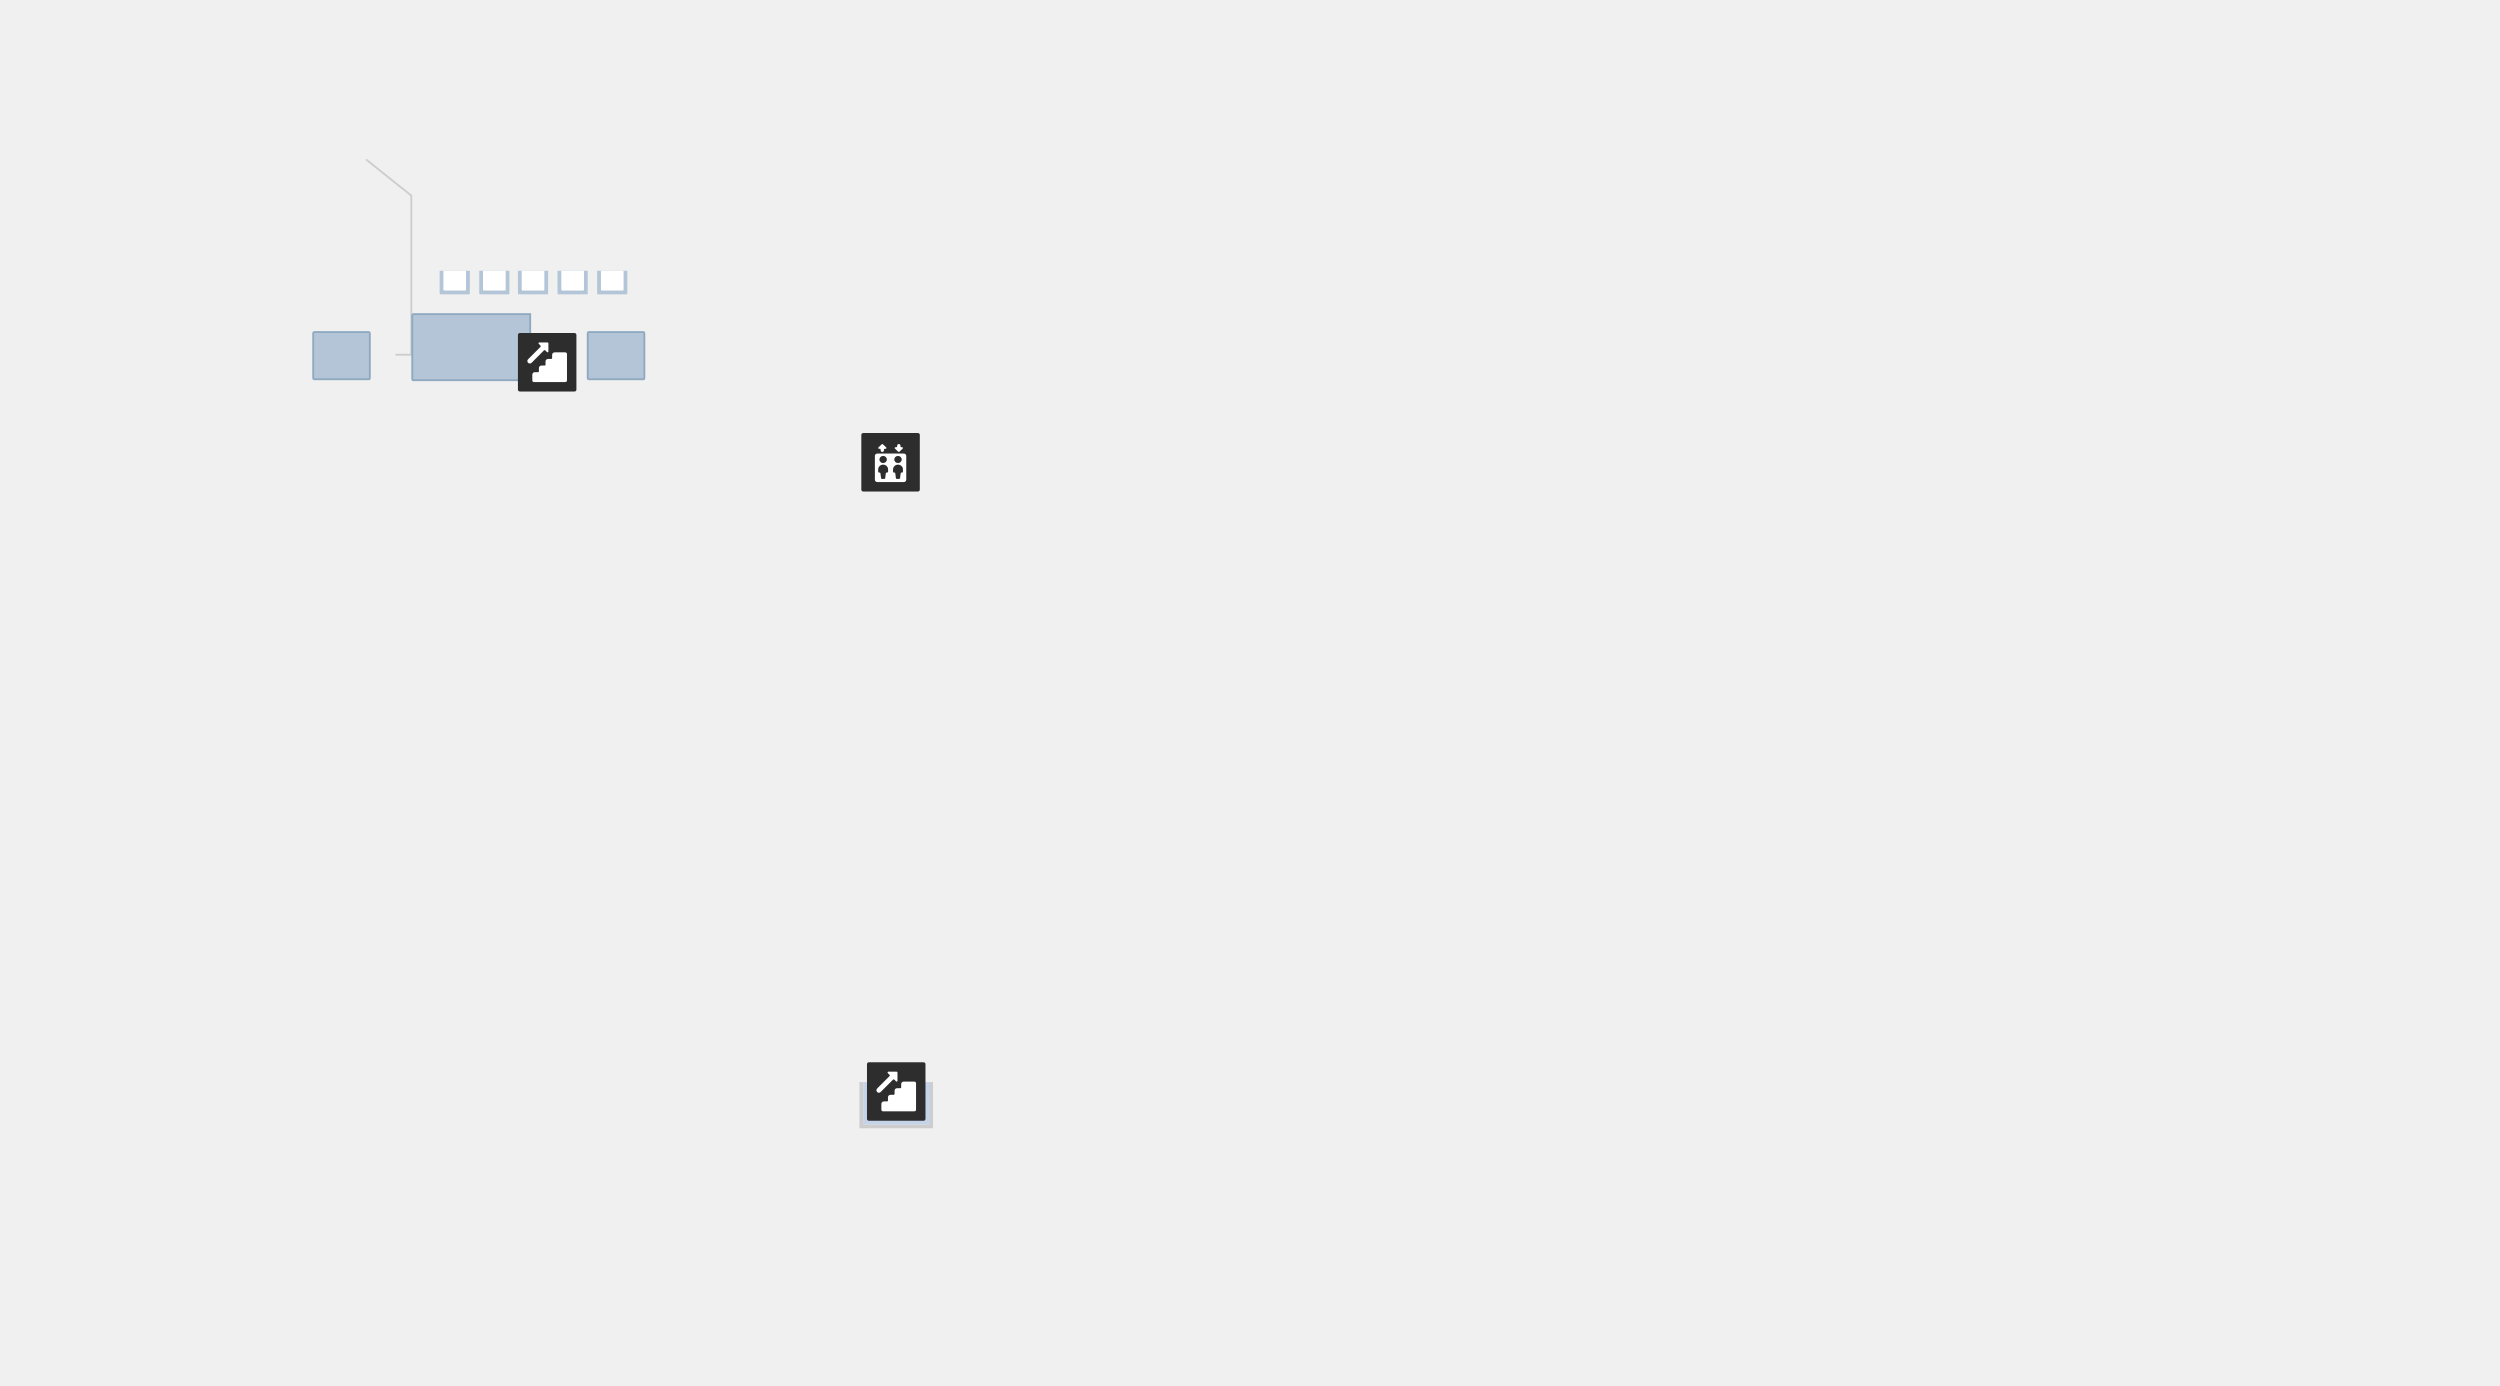
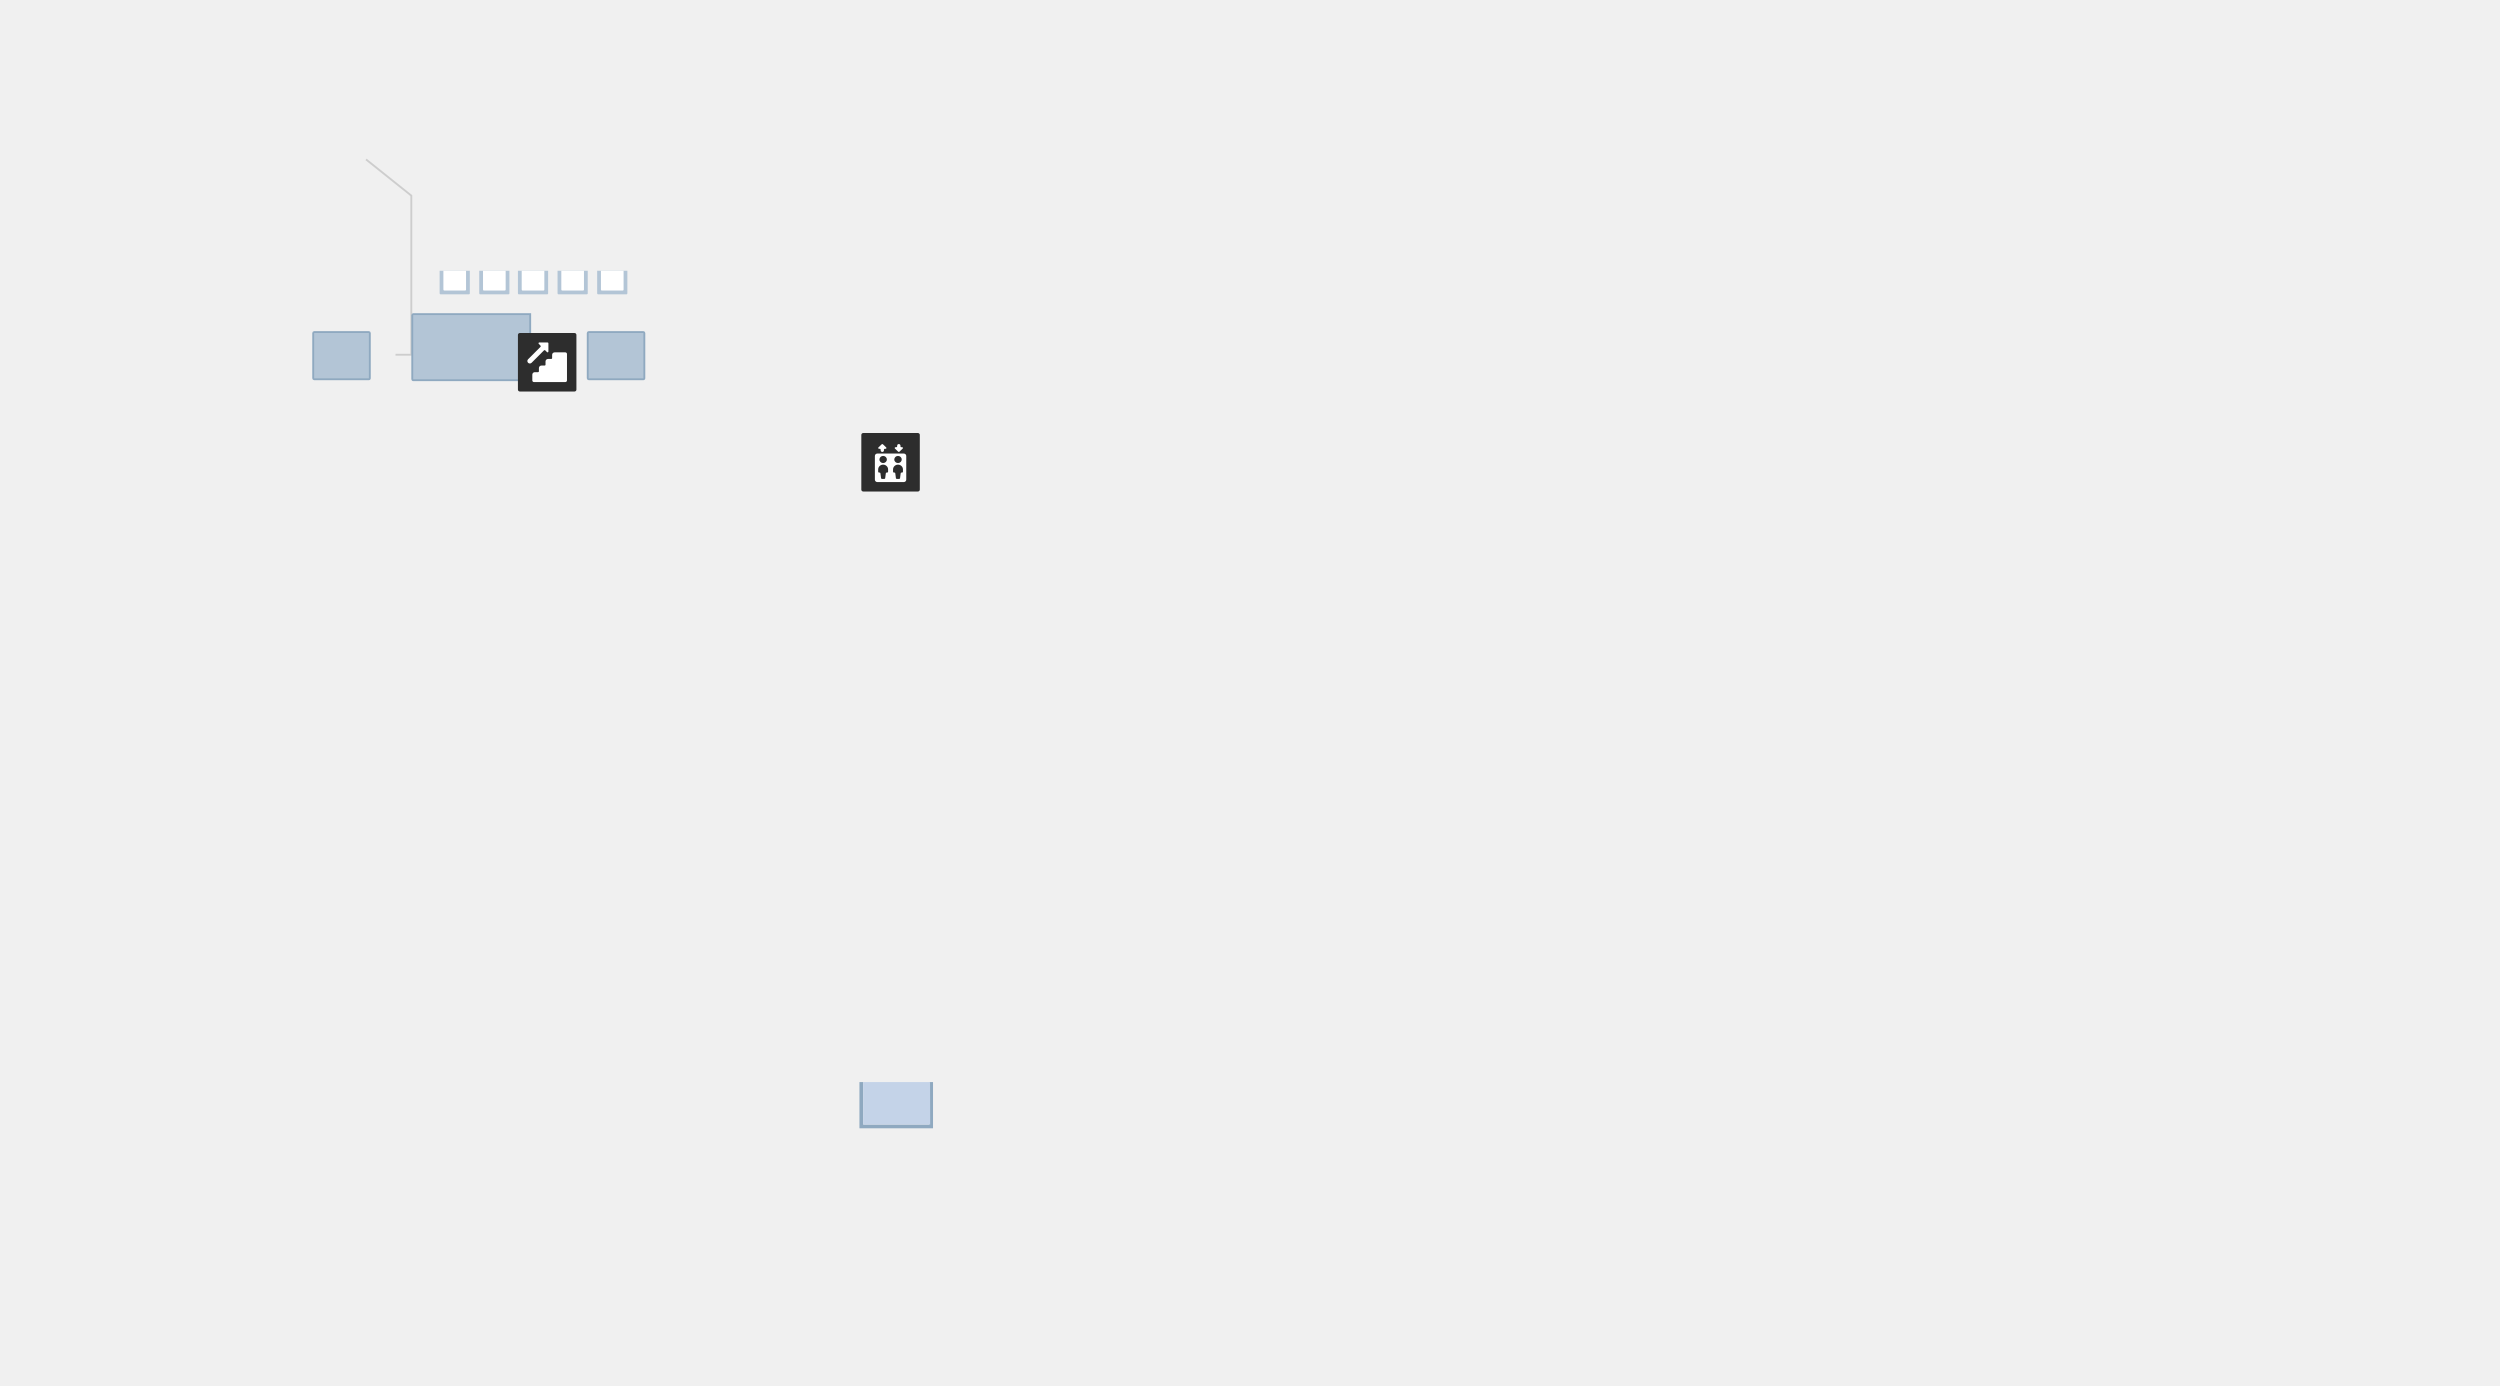
<svg xmlns="http://www.w3.org/2000/svg" width="2650" height="1469" viewBox="0 0 2650 1469" fill="none">
-   <path d="M913 1147V1194H987V1147" stroke="#CDCDCD" stroke-width="4" />
+   <path d="M913 1147V1194H987V1147" stroke="#8fa9c0" stroke-width="4" />
  <path d="M915 1147H985.849L986 1192H915V1147Z" fill="#C4D3E8" />
-   <rect x="919" y="1126" width="62" height="62" rx="2" fill="#2D2D2D" />
-   <path d="M971 1148.25C971 1147.28 970.216 1146.5 969.25 1146.5H957.875C956.425 1146.5 955.25 1147.68 955.25 1149.12V1152.62C955.25 1153.11 954.858 1153.5 954.375 1153.5H950.875C949.425 1153.5 948.25 1154.68 948.25 1156.12V1159.62C948.25 1160.11 947.858 1160.5 947.375 1160.5H943.875C942.425 1160.5 941.25 1161.68 941.25 1163.12V1166.62C941.25 1167.11 940.858 1167.5 940.375 1167.5H936.875C935.425 1167.5 934.25 1168.68 934.25 1170.12V1176.25C934.25 1177.22 935.034 1178 936 1178H969.25C970.216 1178 971 1177.22 971 1176.25V1148.25Z" fill="white" />
-   <path d="M949.825 1146.24C950.076 1146.49 950.449 1146.56 950.774 1146.43C951.098 1146.29 951.31 1145.98 951.312 1145.62V1136.88C951.312 1136.39 950.921 1136 950.437 1136H941.687C941.334 1136 941.017 1136.22 940.883 1136.54C940.749 1136.87 940.825 1137.25 941.075 1137.49L942.968 1139.39C943.133 1139.56 943.225 1139.78 943.225 1140.01C943.225 1140.25 943.133 1140.47 942.968 1140.63L929.768 1153.83C928.743 1154.86 928.743 1156.52 929.768 1157.54C930.794 1158.57 932.456 1158.57 933.482 1157.54L946.675 1144.34C946.839 1144.18 947.062 1144.09 947.294 1144.09C947.527 1144.09 947.75 1144.18 947.914 1144.34L949.825 1146.24Z" fill="white" />
  <rect x="913" y="459" width="62" height="62" rx="2" fill="#2D2D2D" />
  <path d="M931.75 475.72H932.625C933.108 475.72 933.5 476.096 933.5 476.56V477.4C933.5 478.328 934.283 479.08 935.25 479.08C936.216 479.08 937 478.328 937 477.4V476.56C937 476.096 937.391 475.72 937.875 475.72H938.75C939.104 475.721 939.424 475.516 939.56 475.202C939.695 474.888 939.62 474.526 939.369 474.285L935.869 470.925C935.705 470.768 935.482 470.679 935.25 470.679C935.017 470.679 934.794 470.768 934.63 470.925L931.13 474.285C930.879 474.526 930.804 474.888 930.94 475.202C931.075 475.516 931.395 475.721 931.75 475.72Z" fill="white" />
  <path d="M952.13 478.835C952.294 478.993 952.517 479.082 952.75 479.082C952.982 479.082 953.205 478.993 953.369 478.835L956.869 475.475C957.12 475.235 957.195 474.873 957.06 474.559C956.924 474.245 956.604 474.04 956.25 474.041H955.375C954.891 474.041 954.5 473.665 954.5 473.201V472.361C954.5 471.433 953.716 470.681 952.75 470.681C951.783 470.681 951 471.433 951 472.361V473.201C951 473.665 950.608 474.041 950.125 474.041H949.25C948.895 474.04 948.575 474.245 948.44 474.559C948.304 474.873 948.379 475.235 948.63 475.475L952.13 478.835Z" fill="white" />
  <path d="M958 480.76C959.45 480.76 960.625 481.888 960.625 483.279V508.479C960.625 509.871 959.45 511 958 511H930C928.55 511 927.375 509.871 927.375 508.479V483.279C927.375 481.888 928.55 480.76 930 480.76H958ZM936.125 492.52C933.226 492.52 930.875 494.776 930.875 497.56V500.08C930.875 500.544 931.267 500.92 931.75 500.92H932.378C932.822 500.917 933.198 501.233 933.253 501.655L933.938 506.905C933.993 507.327 934.369 507.643 934.812 507.64H937.424C937.867 507.643 938.243 507.327 938.299 506.905L938.982 501.655C939.038 501.233 939.414 500.917 939.857 500.92H940.5C940.983 500.92 941.375 500.544 941.375 500.08V497.56C941.375 494.776 939.024 492.52 936.125 492.52ZM951.875 492.52C948.976 492.52 946.625 494.776 946.625 497.56V500.08C946.625 500.544 947.017 500.92 947.5 500.92H948.114C948.558 500.917 948.934 501.233 948.989 501.655L949.674 506.905C949.73 507.327 950.106 507.643 950.549 507.64H953.174C953.617 507.643 953.993 507.327 954.049 506.905L954.732 501.655C954.788 501.233 955.164 500.917 955.607 500.92H956.25C956.733 500.92 957.125 500.544 957.125 500.08V497.56C957.125 494.776 954.774 492.52 951.875 492.52ZM936.125 483.279C933.952 483.282 932.191 484.973 932.188 487.06C932.188 489.147 933.95 490.84 936.125 490.84C938.3 490.84 940.062 489.147 940.062 487.06C940.062 484.972 938.3 483.279 936.125 483.279ZM951.875 483.279C949.702 483.282 947.941 484.973 947.938 487.06C947.938 489.147 949.7 490.84 951.875 490.84C954.05 490.84 955.812 489.147 955.812 487.06C955.812 484.972 954.05 483.279 951.875 483.279Z" fill="white" />
  <path d="M388 169L436 207.384V376H419.219" stroke="#CDCDCD" stroke-width="2" />
  <path d="M466 287H498V311C498 311.552 497.552 312 497 312H467C466.448 312 466 311.552 466 311V287Z" fill="#B3C5D6" />
  <path d="M470 287H494V307C494 307.552 493.552 308 493 308H471C470.448 308 470 307.552 470 307V287Z" fill="white" />
  <path d="M508 287H540V311C540 311.552 539.552 312 539 312H509C508.448 312 508 311.552 508 311V287Z" fill="#B3C5D6" />
  <path d="M512 287H536V307C536 307.552 535.552 308 535 308H513C512.448 308 512 307.552 512 307V287Z" fill="white" />
  <path d="M549 287H581V311C581 311.552 580.552 312 580 312H550C549.448 312 549 311.552 549 311V287Z" fill="#B3C5D6" />
  <path d="M553 287H577V307C577 307.552 576.552 308 576 308H554C553.448 308 553 307.552 553 307V287Z" fill="white" />
  <path d="M591 287H623V311C623 311.552 622.552 312 622 312H592C591.448 312 591 311.552 591 311V287Z" fill="#B3C5D6" />
  <path d="M595 287H619V307C619 307.552 618.552 308 618 308H596C595.448 308 595 307.552 595 307V287Z" fill="white" />
  <path d="M633 287H665V311C665 311.552 664.552 312 664 312H634C633.448 312 633 311.552 633 311V287Z" fill="#B3C5D6" />
  <path d="M637 287H661V307C661 307.552 660.552 308 660 308H638C637.448 308 637 307.552 637 307V287Z" fill="white" />
  <path d="M438 333H562V403H438C437.448 403 437 402.552 437 402V334C437 333.448 437.448 333 438 333Z" fill="#B3C5D6" stroke="#8FA9C0" stroke-width="2" />
  <rect x="549" y="353" width="62" height="62" rx="2" fill="#2D2D2D" />
  <path d="M601 375.25C601 374.284 600.216 373.5 599.25 373.5H587.875C586.425 373.5 585.25 374.675 585.25 376.125V379.625C585.25 380.108 584.858 380.5 584.375 380.5H580.875C579.425 380.5 578.25 381.675 578.25 383.125V386.625C578.25 387.108 577.858 387.5 577.375 387.5H573.875C572.425 387.5 571.25 388.675 571.25 390.125V393.625C571.25 394.108 570.858 394.5 570.375 394.5H566.875C565.425 394.5 564.25 395.675 564.25 397.125V403.25C564.25 404.216 565.034 405 566 405H599.25C600.216 405 601 404.216 601 403.25V375.25Z" fill="white" />
  <path d="M579.825 373.245C580.076 373.49 580.449 373.562 580.774 373.427C581.098 373.292 581.31 372.976 581.312 372.625V363.875C581.312 363.392 580.921 363 580.437 363H571.687C571.334 363.002 571.017 363.216 570.883 363.543C570.749 363.87 570.825 364.245 571.075 364.494L572.968 366.393C573.133 366.557 573.225 366.78 573.225 367.013C573.225 367.245 573.133 367.468 572.968 367.632L559.768 380.831C558.743 381.856 558.743 383.519 559.768 384.544C560.794 385.57 562.456 385.57 563.482 384.544L576.675 371.344C576.839 371.179 577.062 371.087 577.294 371.087C577.527 371.087 577.75 371.179 577.914 371.344L579.825 373.245Z" fill="white" />
  <rect x="332" y="352" width="60" height="50" rx="1" fill="#B3C5D6" stroke="#8FA9C0" stroke-width="2" />
  <rect x="623" y="352" width="60" height="50" rx="1" fill="#B3C5D6" stroke="#8FA9C0" stroke-width="2" />
</svg>
